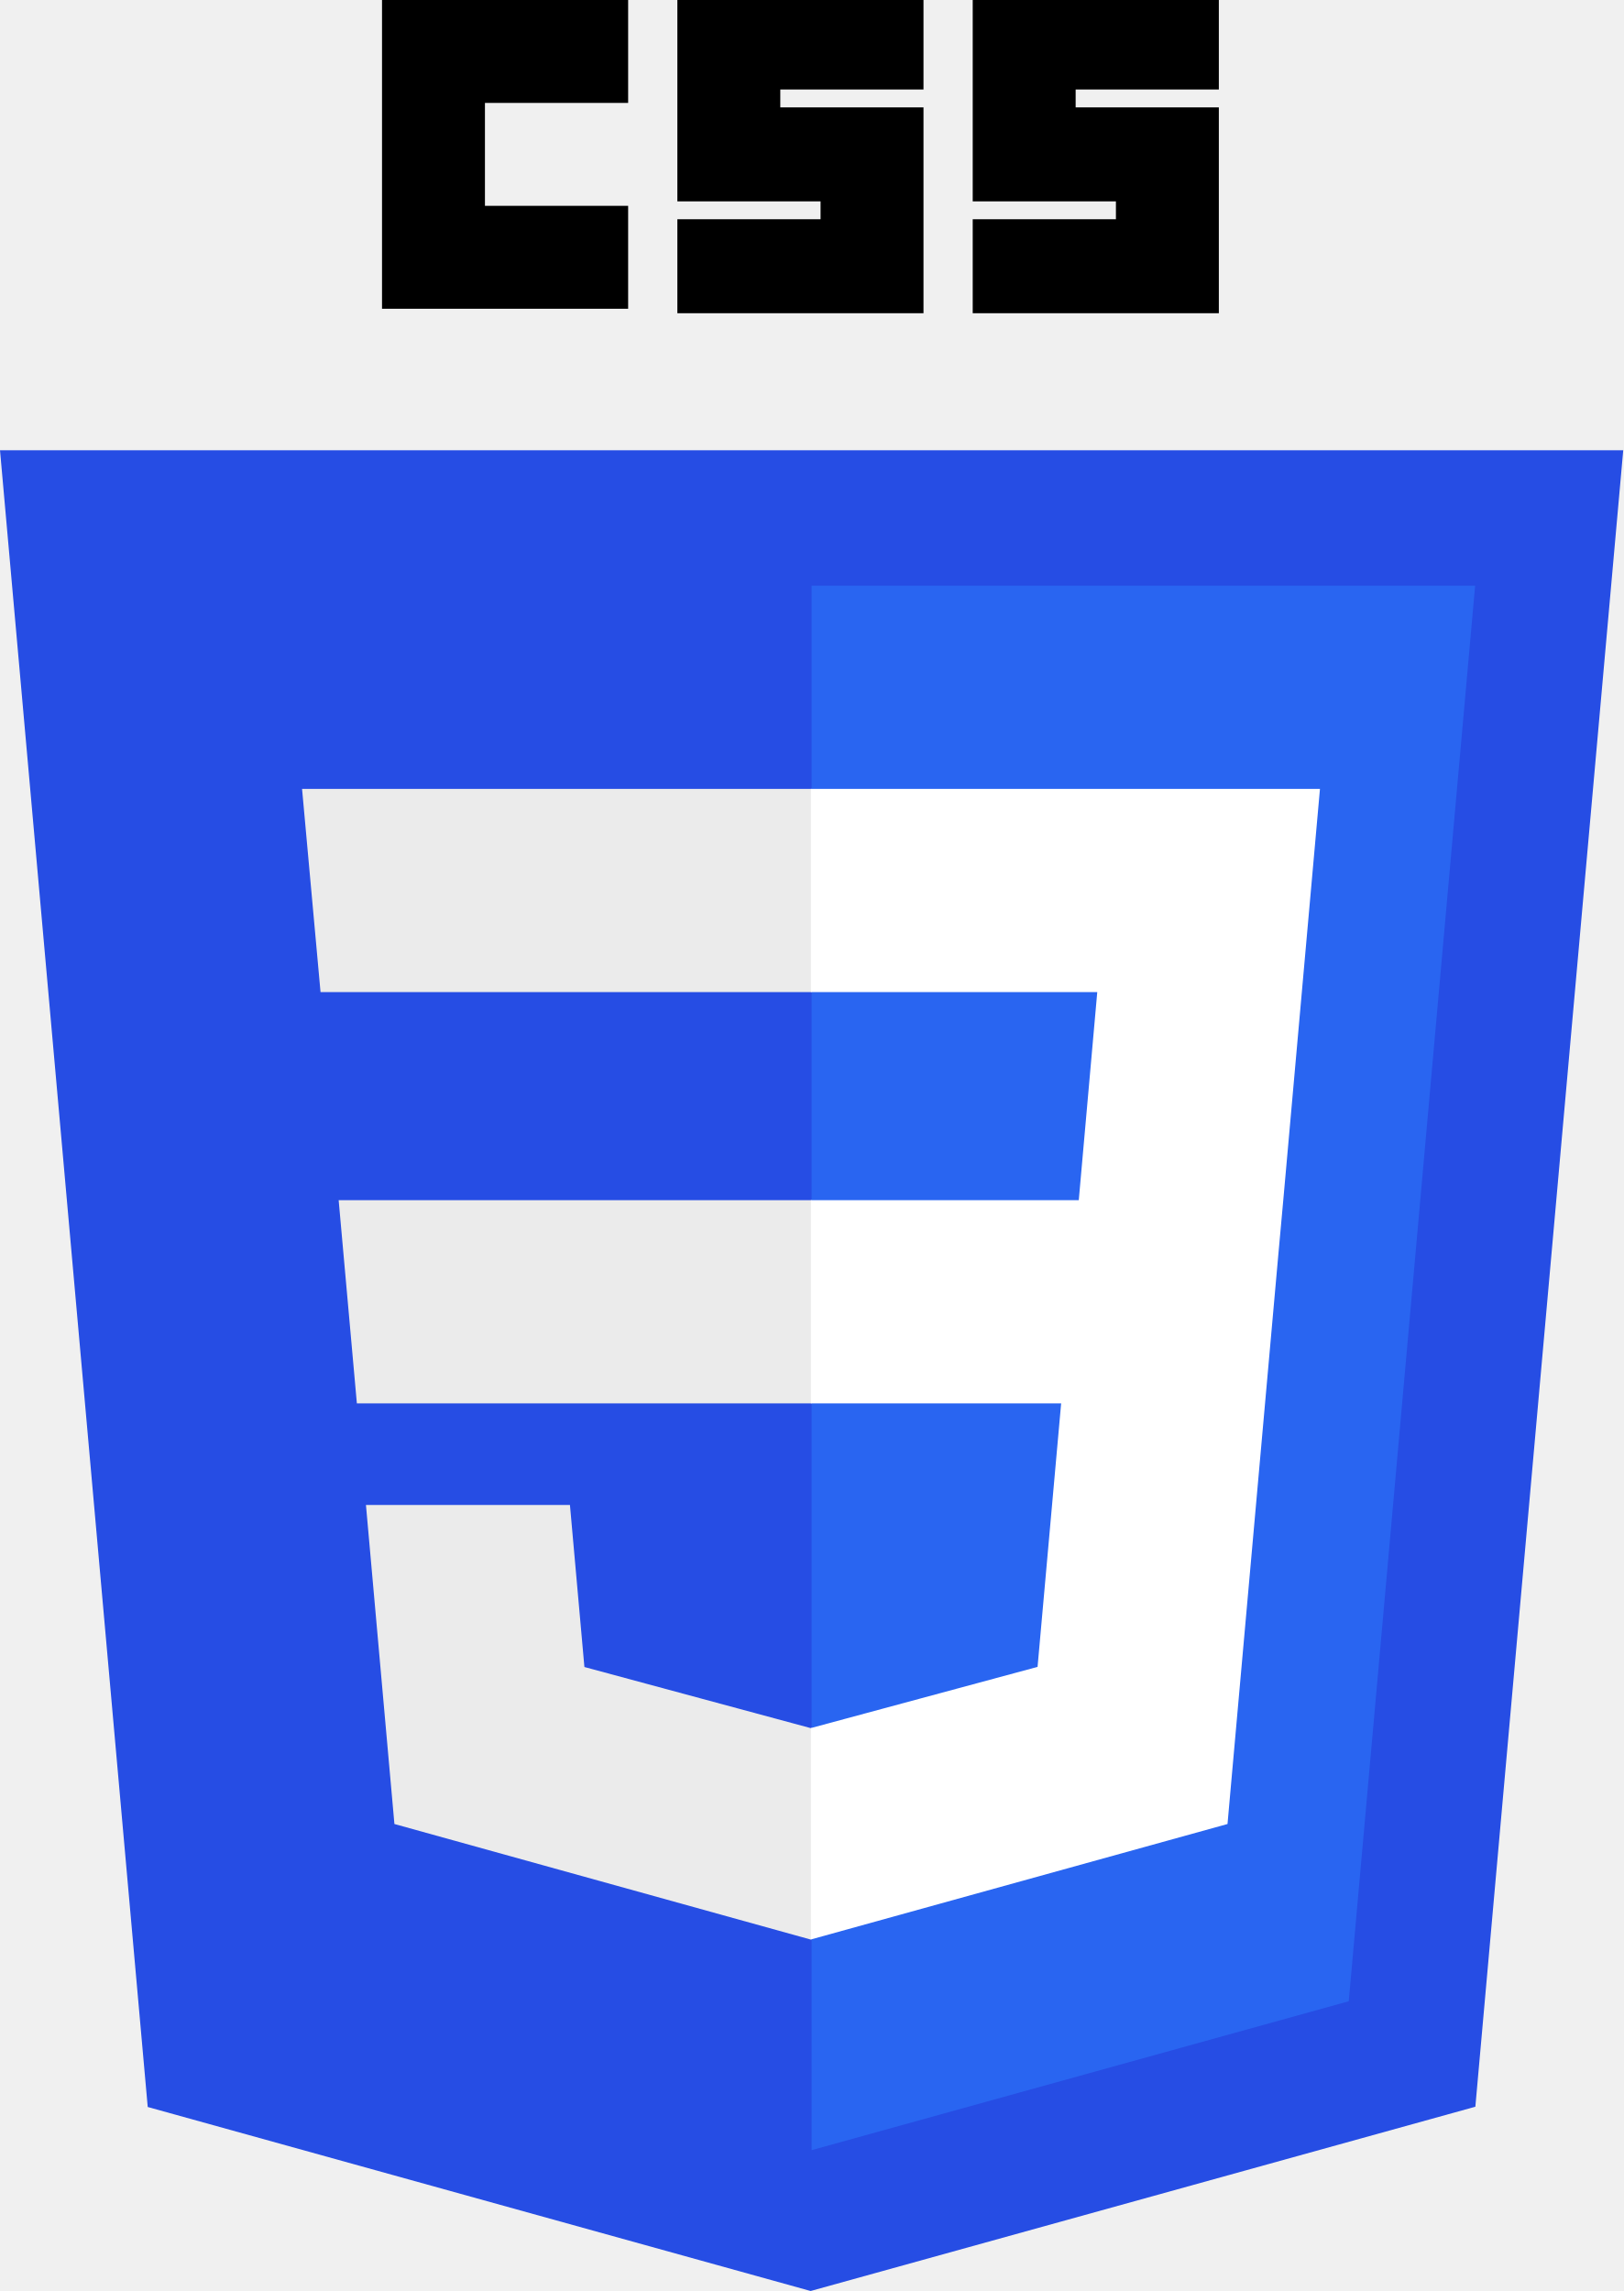
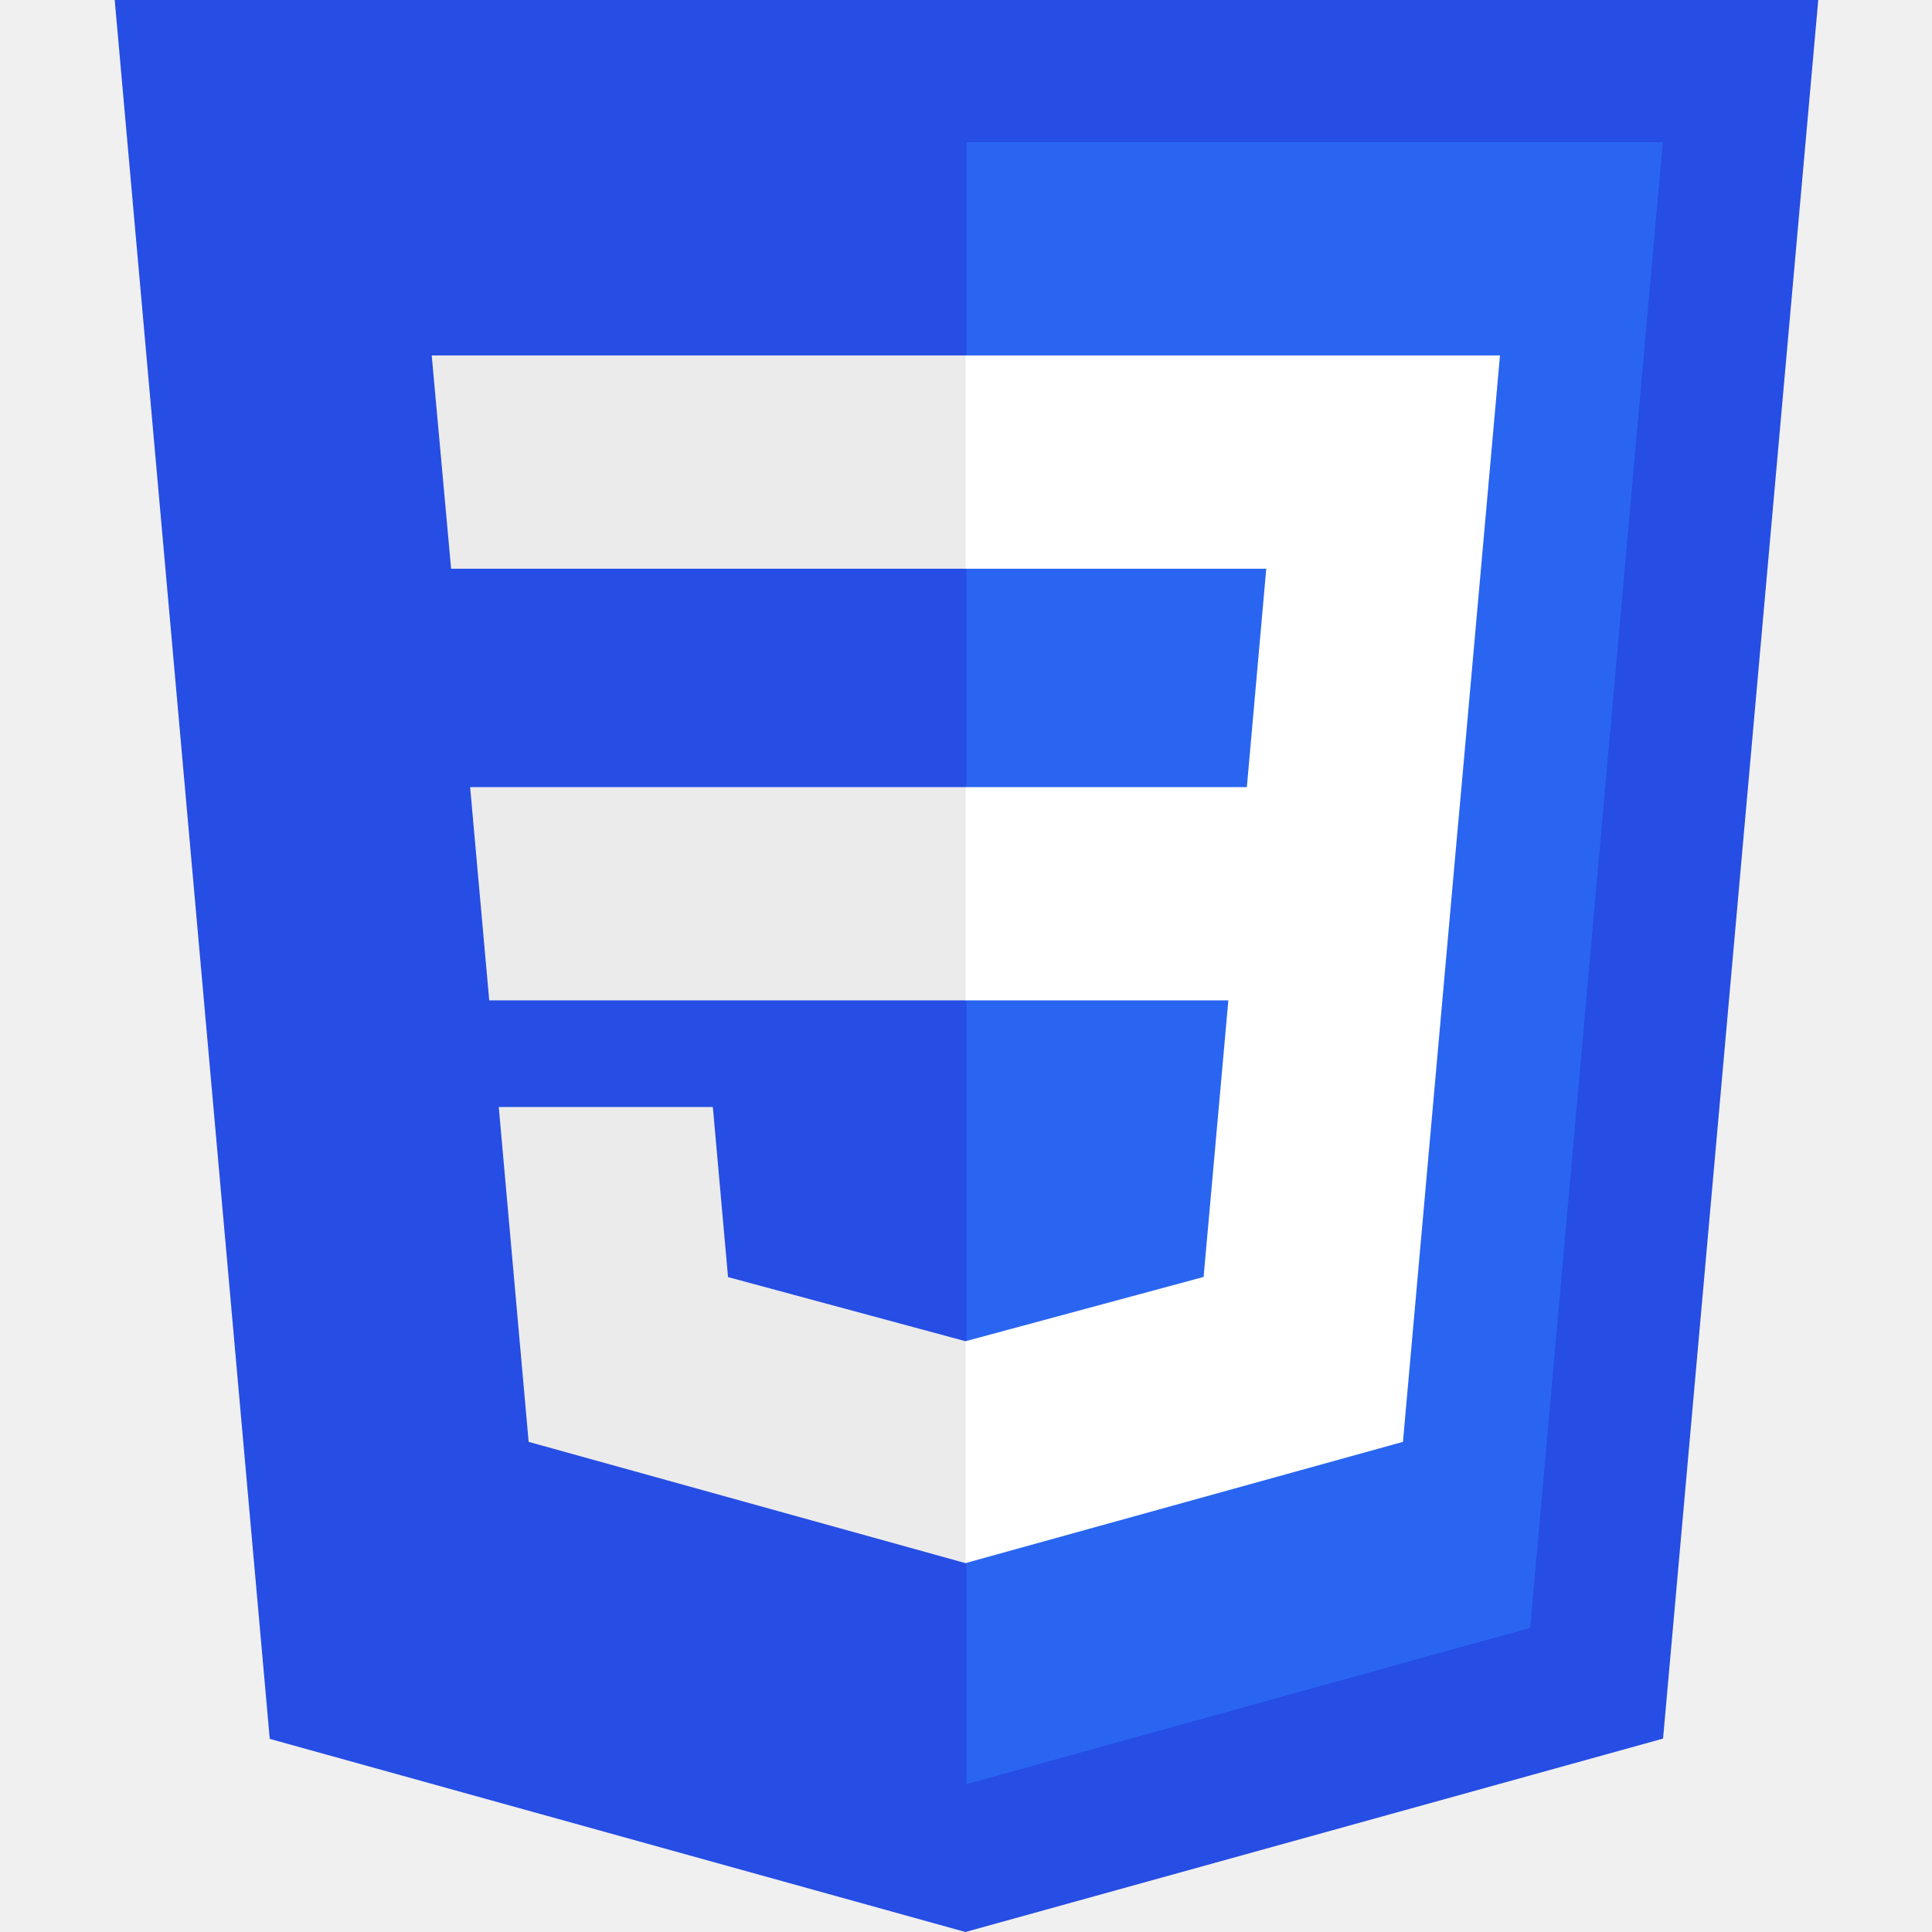
- <svg xmlns="http://www.w3.org/2000/svg" width="102.372mm" height="144.498mm" viewBox="0 0 362.734 512" id="svg3476" version="1.1">
+ <svg xmlns="http://www.w3.org/2000/svg" width="64" height="64" viewBox="0 0 64 64" id="svg3476" version="1.1">
  <defs id="defs3478" />
-   <g id="layer1" transform="translate(-193.633,-276.3622)">
-     <g id="g3013" transform="translate(119,276.3622)">
-       <polygon id="polygon2989" points="437.367,100.62 404.321,470.819 255.778,512 107.644,470.877 74.633,100.62 " style="fill:#264de4" />
-       <polygon id="polygon2991" points="376.03,447.246 404.27,130.894 256,130.894 256,480.523 " style="fill:#2965f1" />
-       <polygon id="polygon2993" points="150.31,268.217 154.38,313.627 256,313.627 256,268.217 " style="fill:#ebebeb" />
-       <polygon id="polygon2995" points="256,176.305 255.843,176.305 142.132,176.305 146.26,221.716 256,221.716 " style="fill:#ebebeb" />
-       <polygon id="polygon2997" points="256,433.399 256,386.153 255.801,386.206 205.227,372.55 201.994,336.333 177.419,336.333 156.409,336.333 162.771,407.634 255.791,433.457 " style="fill:#ebebeb" />
-       <path id="path2999" d="m 160,0 55,0 0,23 -32,0 0,23 32,0 0,23 -55,0 z" />
-       <path id="path3001" d="m 226,0 55,0 0,20 -32,0 0,4 32,0 0,46 -55,0 0,-21 32,0 0,-4 -32,0 z" />
-       <path id="path3003" d="m 292,0 55,0 0,20 -32,0 0,4 32,0 0,46 -55,0 0,-21 32,0 0,-4 -32,0 z" />
-       <polygon id="polygon3005" points="311.761,313.627 306.49,372.521 255.843,386.191 255.843,433.435 348.937,407.634 349.62,399.962 360.291,280.411 361.399,268.217 369.597,176.305 255.843,176.305 255.843,221.716 319.831,221.716 315.699,268.217 255.843,268.217 255.843,313.627 " style="fill:#ffffff" />
-     </g>
+   <g id="layer1" transform="translate(-193.633,-739.4803)">
+     <polygon style="fill:#264de4" points="437.367,100.62 404.321,470.819 255.778,512 107.644,470.877 74.633,100.62 " id="polygon2989" transform="matrix(0.1555741,0,0,0.1555739,185.822,723.8265)" />
+     <polygon style="fill:#2965f1" points="256,480.523 376.03,447.246 404.27,130.894 256,130.894 " id="polygon2991" transform="matrix(0.1555741,0,0,0.1555739,185.822,723.8265)" />
+     <polygon style="fill:#ebebeb" points="256,268.217 150.31,268.217 154.38,313.627 256,313.627 " id="polygon2993" transform="matrix(0.1555741,0,0,0.1555739,185.822,723.8265)" />
+     <polygon style="fill:#ebebeb" points="256,176.305 255.843,176.305 142.132,176.305 146.26,221.716 256,221.716 " id="polygon2995" transform="matrix(0.1555741,0,0,0.1555739,185.822,723.8265)" />
+     <polygon style="fill:#ebebeb" points="156.409,336.333 162.771,407.634 255.791,433.457 256,433.399 256,386.153 255.801,386.206 205.227,372.55 201.994,336.333 177.419,336.333 " id="polygon2997" transform="matrix(0.1555741,0,0,0.1555739,185.822,723.8265)" />
+     <polygon style="fill:#ffffff" points="311.761,313.627 306.49,372.521 255.843,386.191 255.843,433.435 348.937,407.634 349.62,399.962 360.291,280.411 361.399,268.217 369.597,176.305 255.843,176.305 255.843,221.716 319.831,221.716 315.699,268.217 255.843,268.217 255.843,313.627 " id="polygon3005" transform="matrix(0.1555741,0,0,0.1555739,185.822,723.8265)" />
  </g>
</svg>
